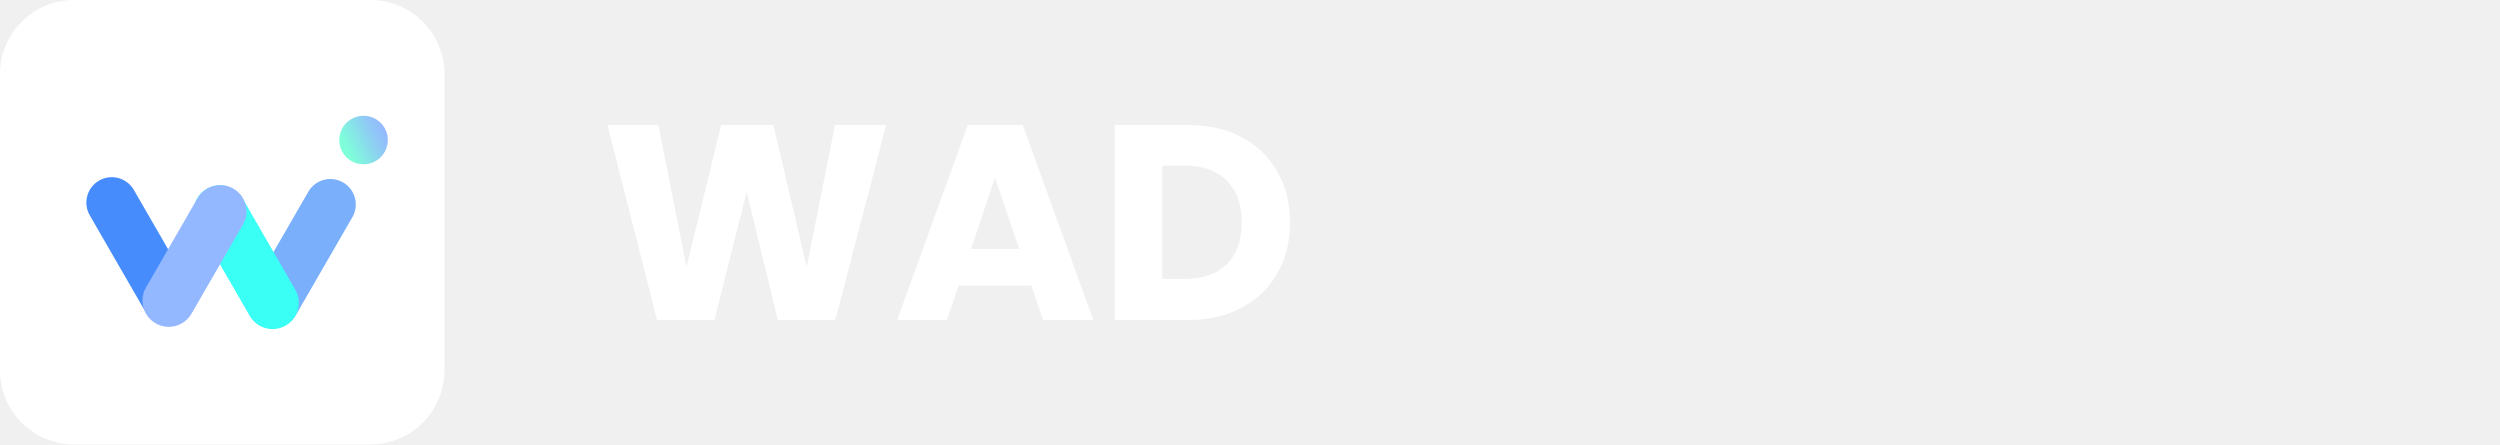
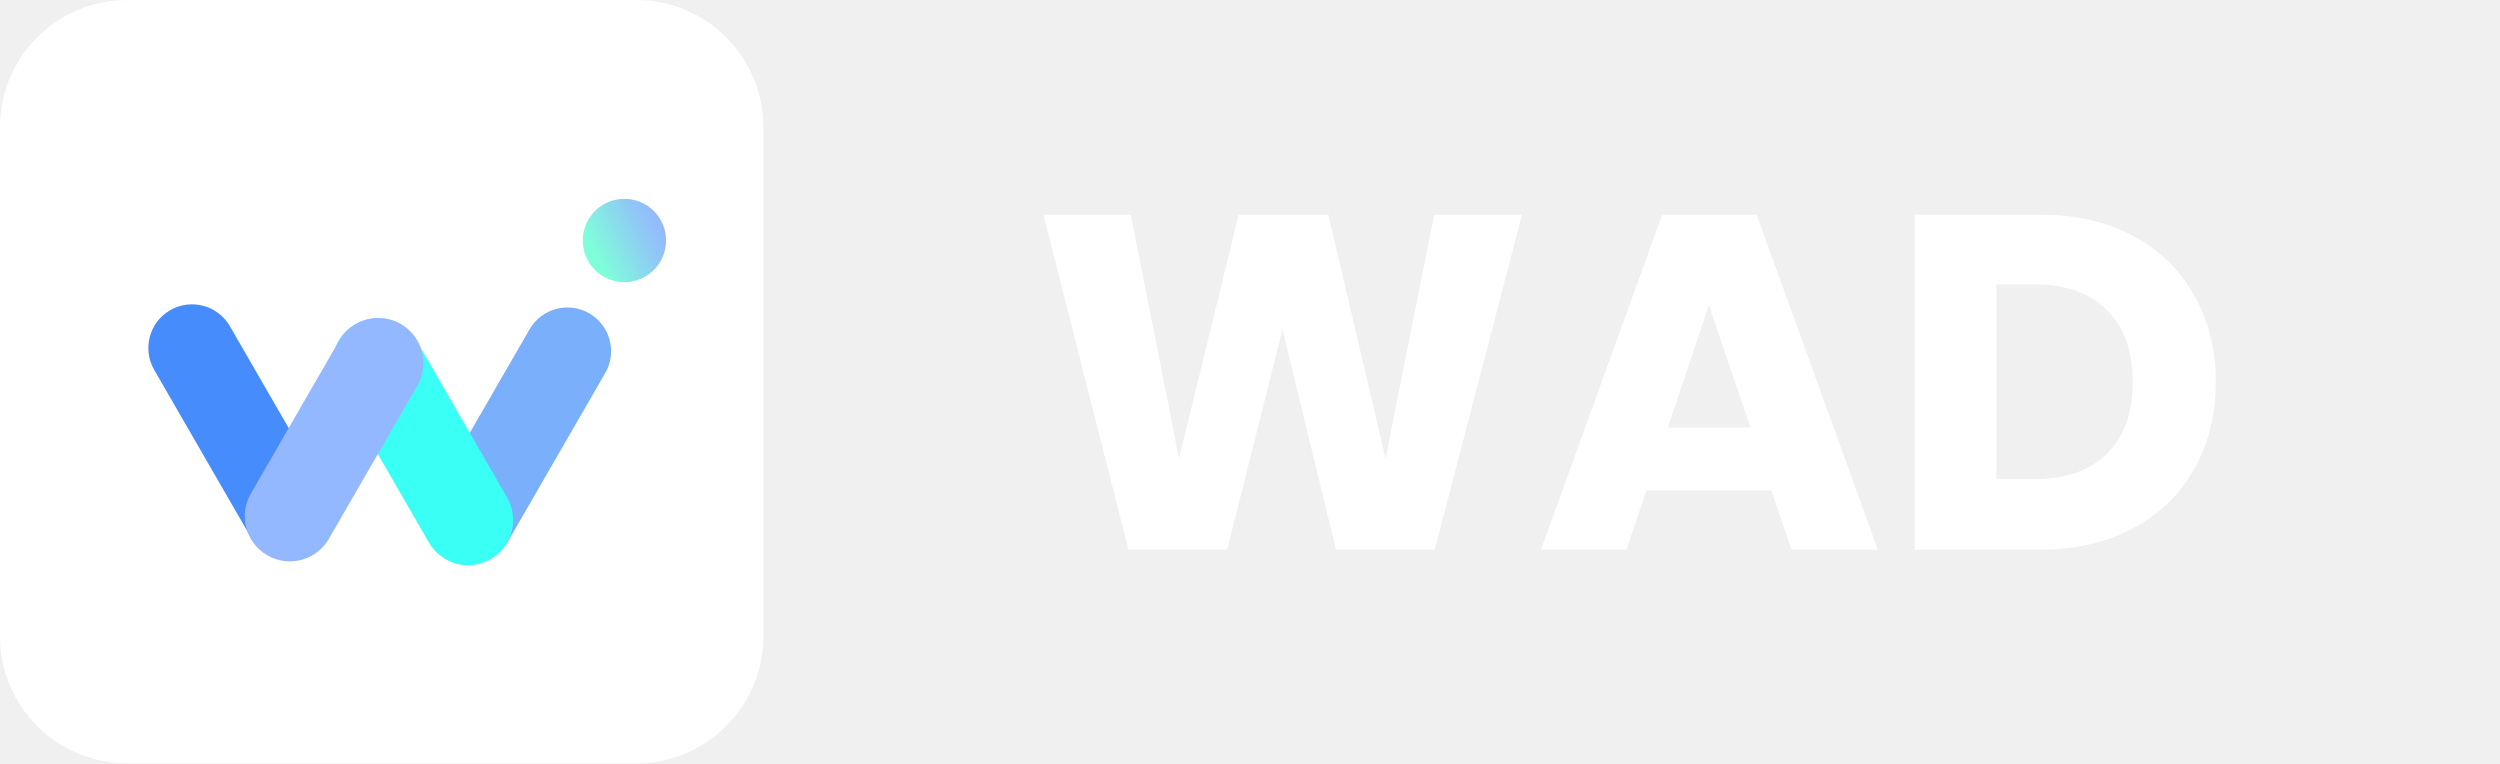
- <svg xmlns="http://www.w3.org/2000/svg" id="logo" width="100%" height="80" viewBox="0 0 450 80" fill="none">
+ <svg xmlns="http://www.w3.org/2000/svg" id="logo" width="100%" height="80" viewBox="0 0 262 80" fill="none">
  <path d="M66.667 0H13.333C5.97 0 0 5.97 0 13.333V66.667C0 74.031 5.97 80 13.333 80H66.667C74.031 80 80 74.031 80 66.667V13.333C80 5.97 74.031 0 66.667 0Z" fill="white" />
  <path d="M45.315 52.15C44.05 54.34 44.801 57.141 46.991 58.406C49.181 59.67 51.982 58.92 53.246 56.729L63.43 39.091C64.694 36.901 63.944 34.101 61.754 32.836C59.563 31.572 56.763 32.322 55.498 34.512L45.315 52.15Z" fill="#7AAFFC" />
  <path d="M24.091 34.184C22.826 31.993 20.026 31.243 17.835 32.507C15.645 33.772 14.895 36.572 16.16 38.763L26.137 56.044C27.401 58.234 30.202 58.984 32.392 57.72C34.582 56.455 35.332 53.654 34.068 51.464L24.091 34.184Z" fill="#468CFD" />
  <path d="M44.958 56.867C46.264 59.129 49.155 59.904 51.416 58.599C53.677 57.294 54.451 54.402 53.145 52.14L43.668 35.725C42.362 33.463 39.471 32.688 37.21 33.993C34.949 35.298 34.175 38.19 35.481 40.452L44.958 56.867Z" fill="#39FFF5" />
  <path d="M43.737 40.416C45.042 38.154 44.268 35.262 42.007 33.956C39.746 32.651 36.855 33.426 35.549 35.688L26.282 51.739C24.977 54.001 25.751 56.893 28.012 58.198C30.273 59.503 33.164 58.728 34.47 56.466L43.737 40.416Z" fill="#94B8FF" />
  <path d="M65.438 29.573C67.849 29.573 69.804 27.617 69.804 25.206C69.804 22.794 67.849 20.839 65.438 20.839C63.026 20.839 61.071 22.794 61.071 25.206C61.071 27.617 63.026 29.573 65.438 29.573Z" fill="url(#paint0_linear_106_216)" />
  <path id="wad" d="M159.509 22.504L150.359 57.604H140.009L134.409 34.504L128.609 57.604H118.259L109.359 22.504H118.509L123.559 48.054L129.809 22.504H139.209L145.209 48.054L150.309 22.504H159.509ZM185.647 51.404H172.547L170.447 57.604H161.497L174.197 22.504H184.097L196.797 57.604H187.747L185.647 51.404ZM183.447 44.804L179.097 31.954L174.797 44.804H183.447ZM213.813 22.504C217.513 22.504 220.746 23.237 223.513 24.704C226.279 26.171 228.413 28.237 229.913 30.904C231.446 33.537 232.213 36.587 232.213 40.054C232.213 43.487 231.446 46.537 229.913 49.204C228.413 51.871 226.263 53.937 223.463 55.404C220.696 56.871 217.479 57.604 213.813 57.604H200.663V22.504H213.813ZM213.263 50.204C216.496 50.204 219.013 49.321 220.813 47.554C222.613 45.787 223.513 43.287 223.513 40.054C223.513 36.821 222.613 34.304 220.813 32.504C219.013 30.704 216.496 29.804 213.263 29.804H209.213V50.204H213.263Z" fill="white" />
  <defs>
    <linearGradient id="paint0_linear_106_216" x1="61.542" y1="27.181" x2="69.333" y2="23.231" gradientUnits="userSpaceOnUse">
      <stop offset="0.11" stop-color="#7FFFD9" />
      <stop offset="0.16" stop-color="#80FADC" />
      <stop offset="0.72" stop-color="#8FCAF5" />
      <stop offset="1" stop-color="#94B8FF" />
    </linearGradient>
  </defs>
  <style>
@media screen and (max-width: 768px) {
    #logo {
        width: 200px;
    }
    #wad{
       display: none;
       width: 0;
    }

}
</style>
</svg>
